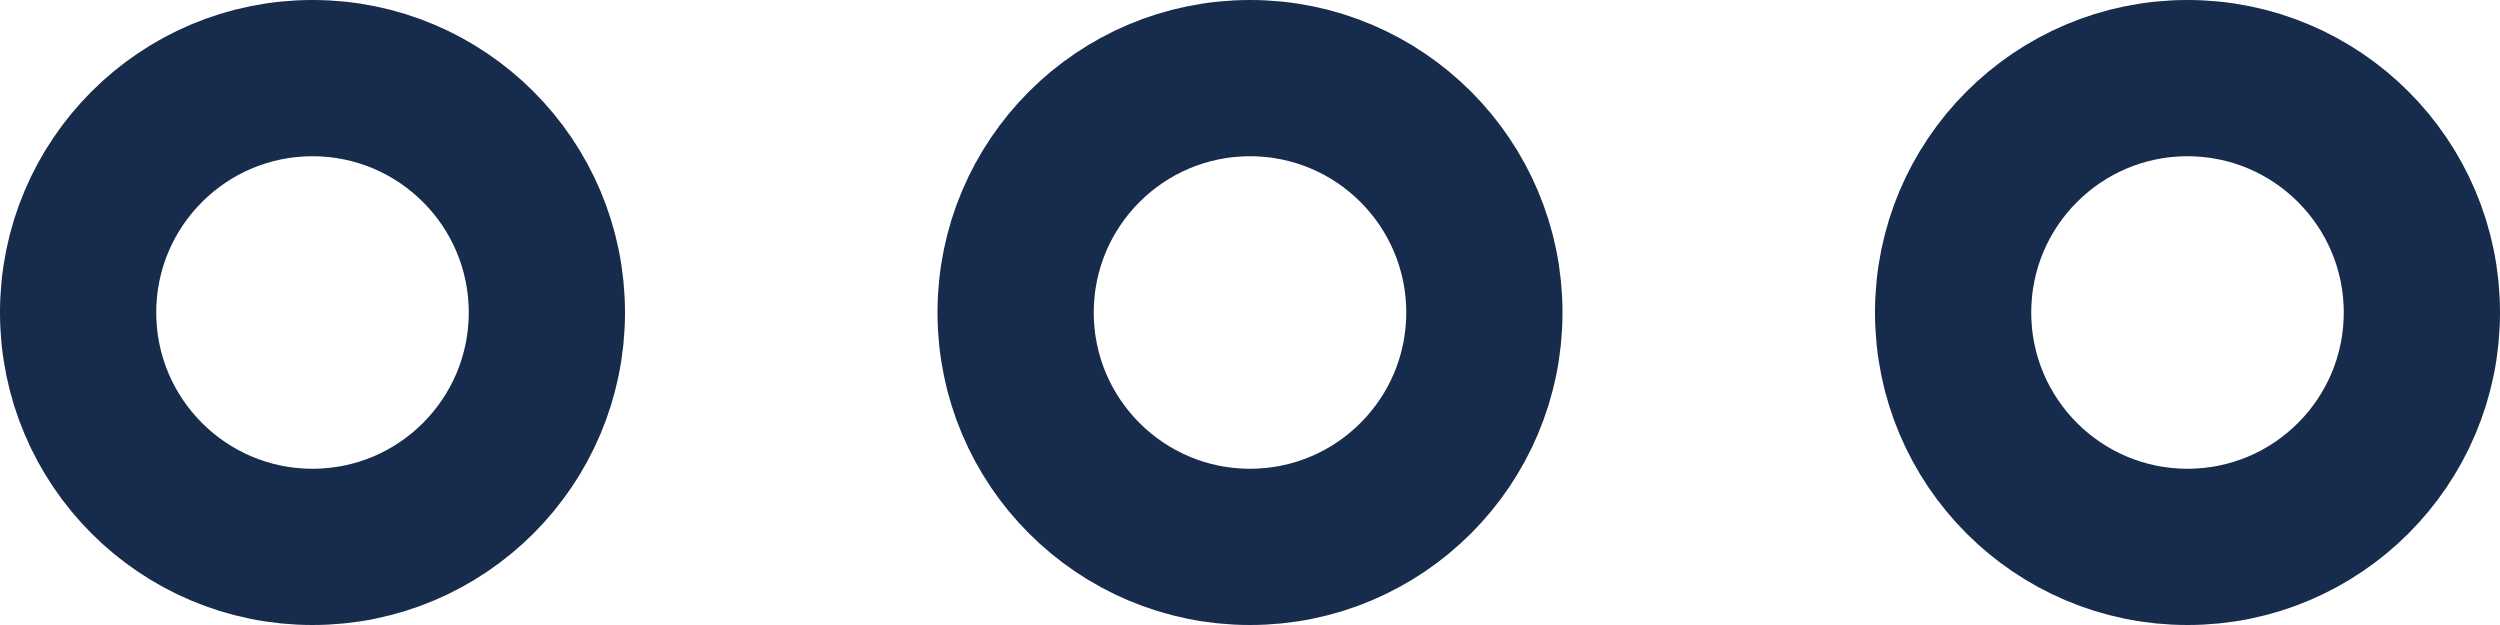
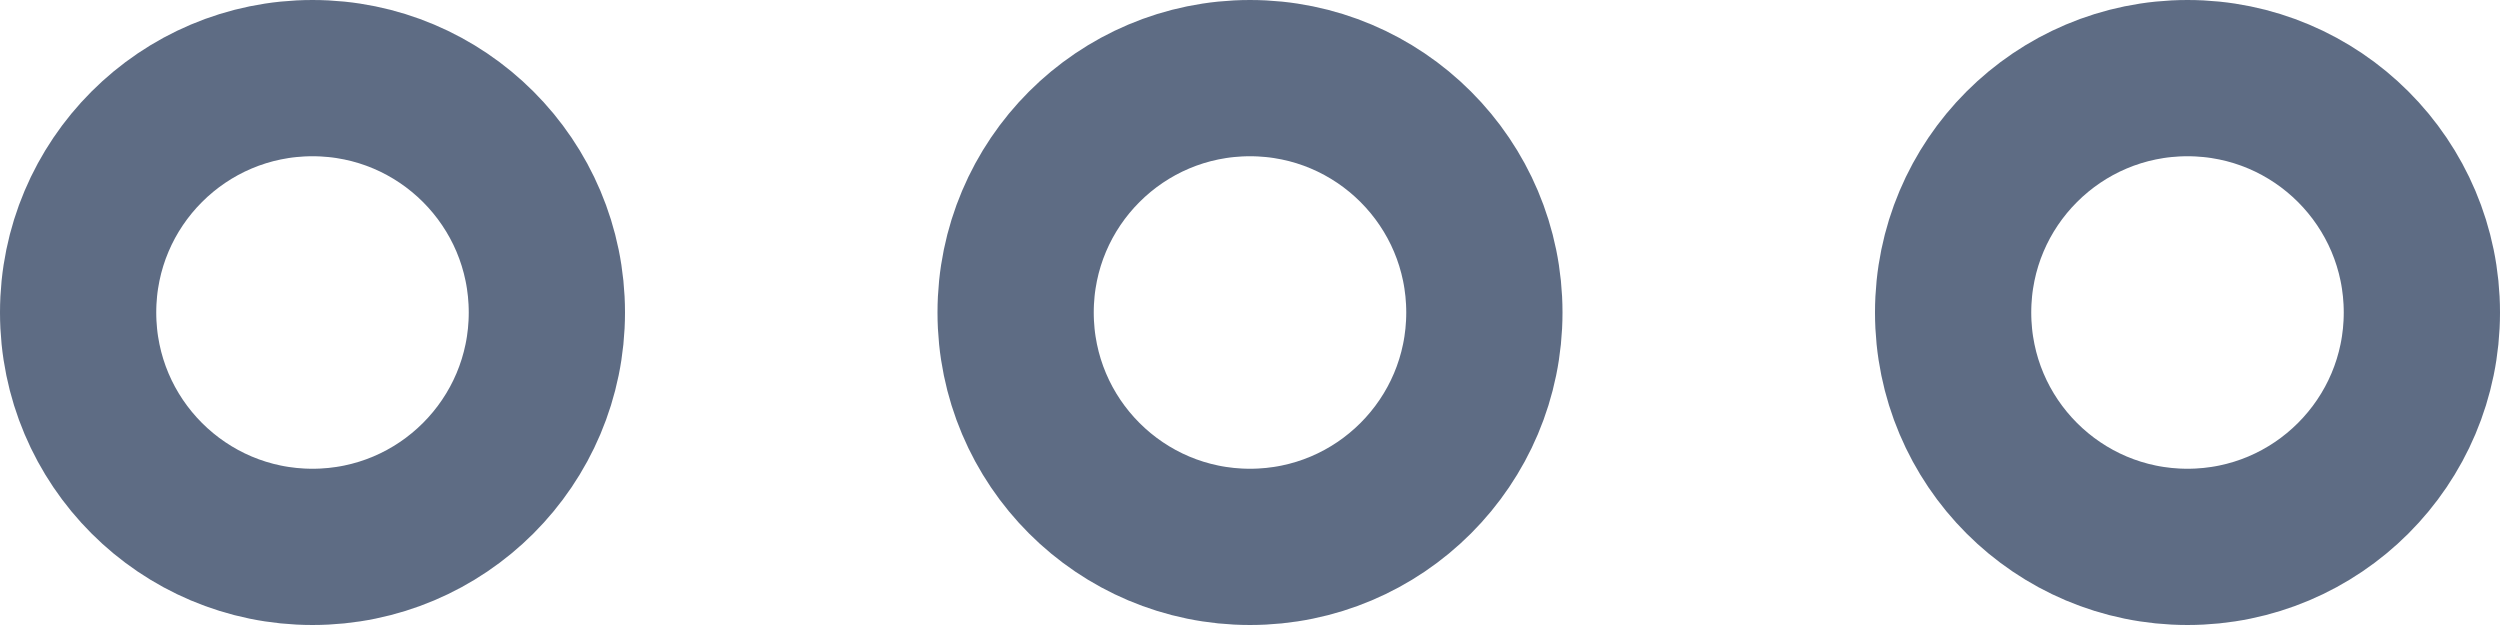
<svg xmlns="http://www.w3.org/2000/svg" width="32" height="8" viewBox="0 0 32 8" fill="none">
-   <circle cx="4" cy="4" r="3" stroke="#172B4D" stroke-width="2" />
-   <circle cx="16" cy="4" r="3" stroke="#172B4D" stroke-width="2" />
-   <circle cx="28" cy="4" r="3" stroke="#172B4D" stroke-width="2" />
+   <circle cx="4" cy="4" r="3" stroke="#5E6C84" stroke-width="2" />
+   <circle cx="16" cy="4" r="3" stroke="#5E6C84" stroke-width="2" />
+   <circle cx="28" cy="4" r="3" stroke="#5E6C84" stroke-width="2" />
</svg>
